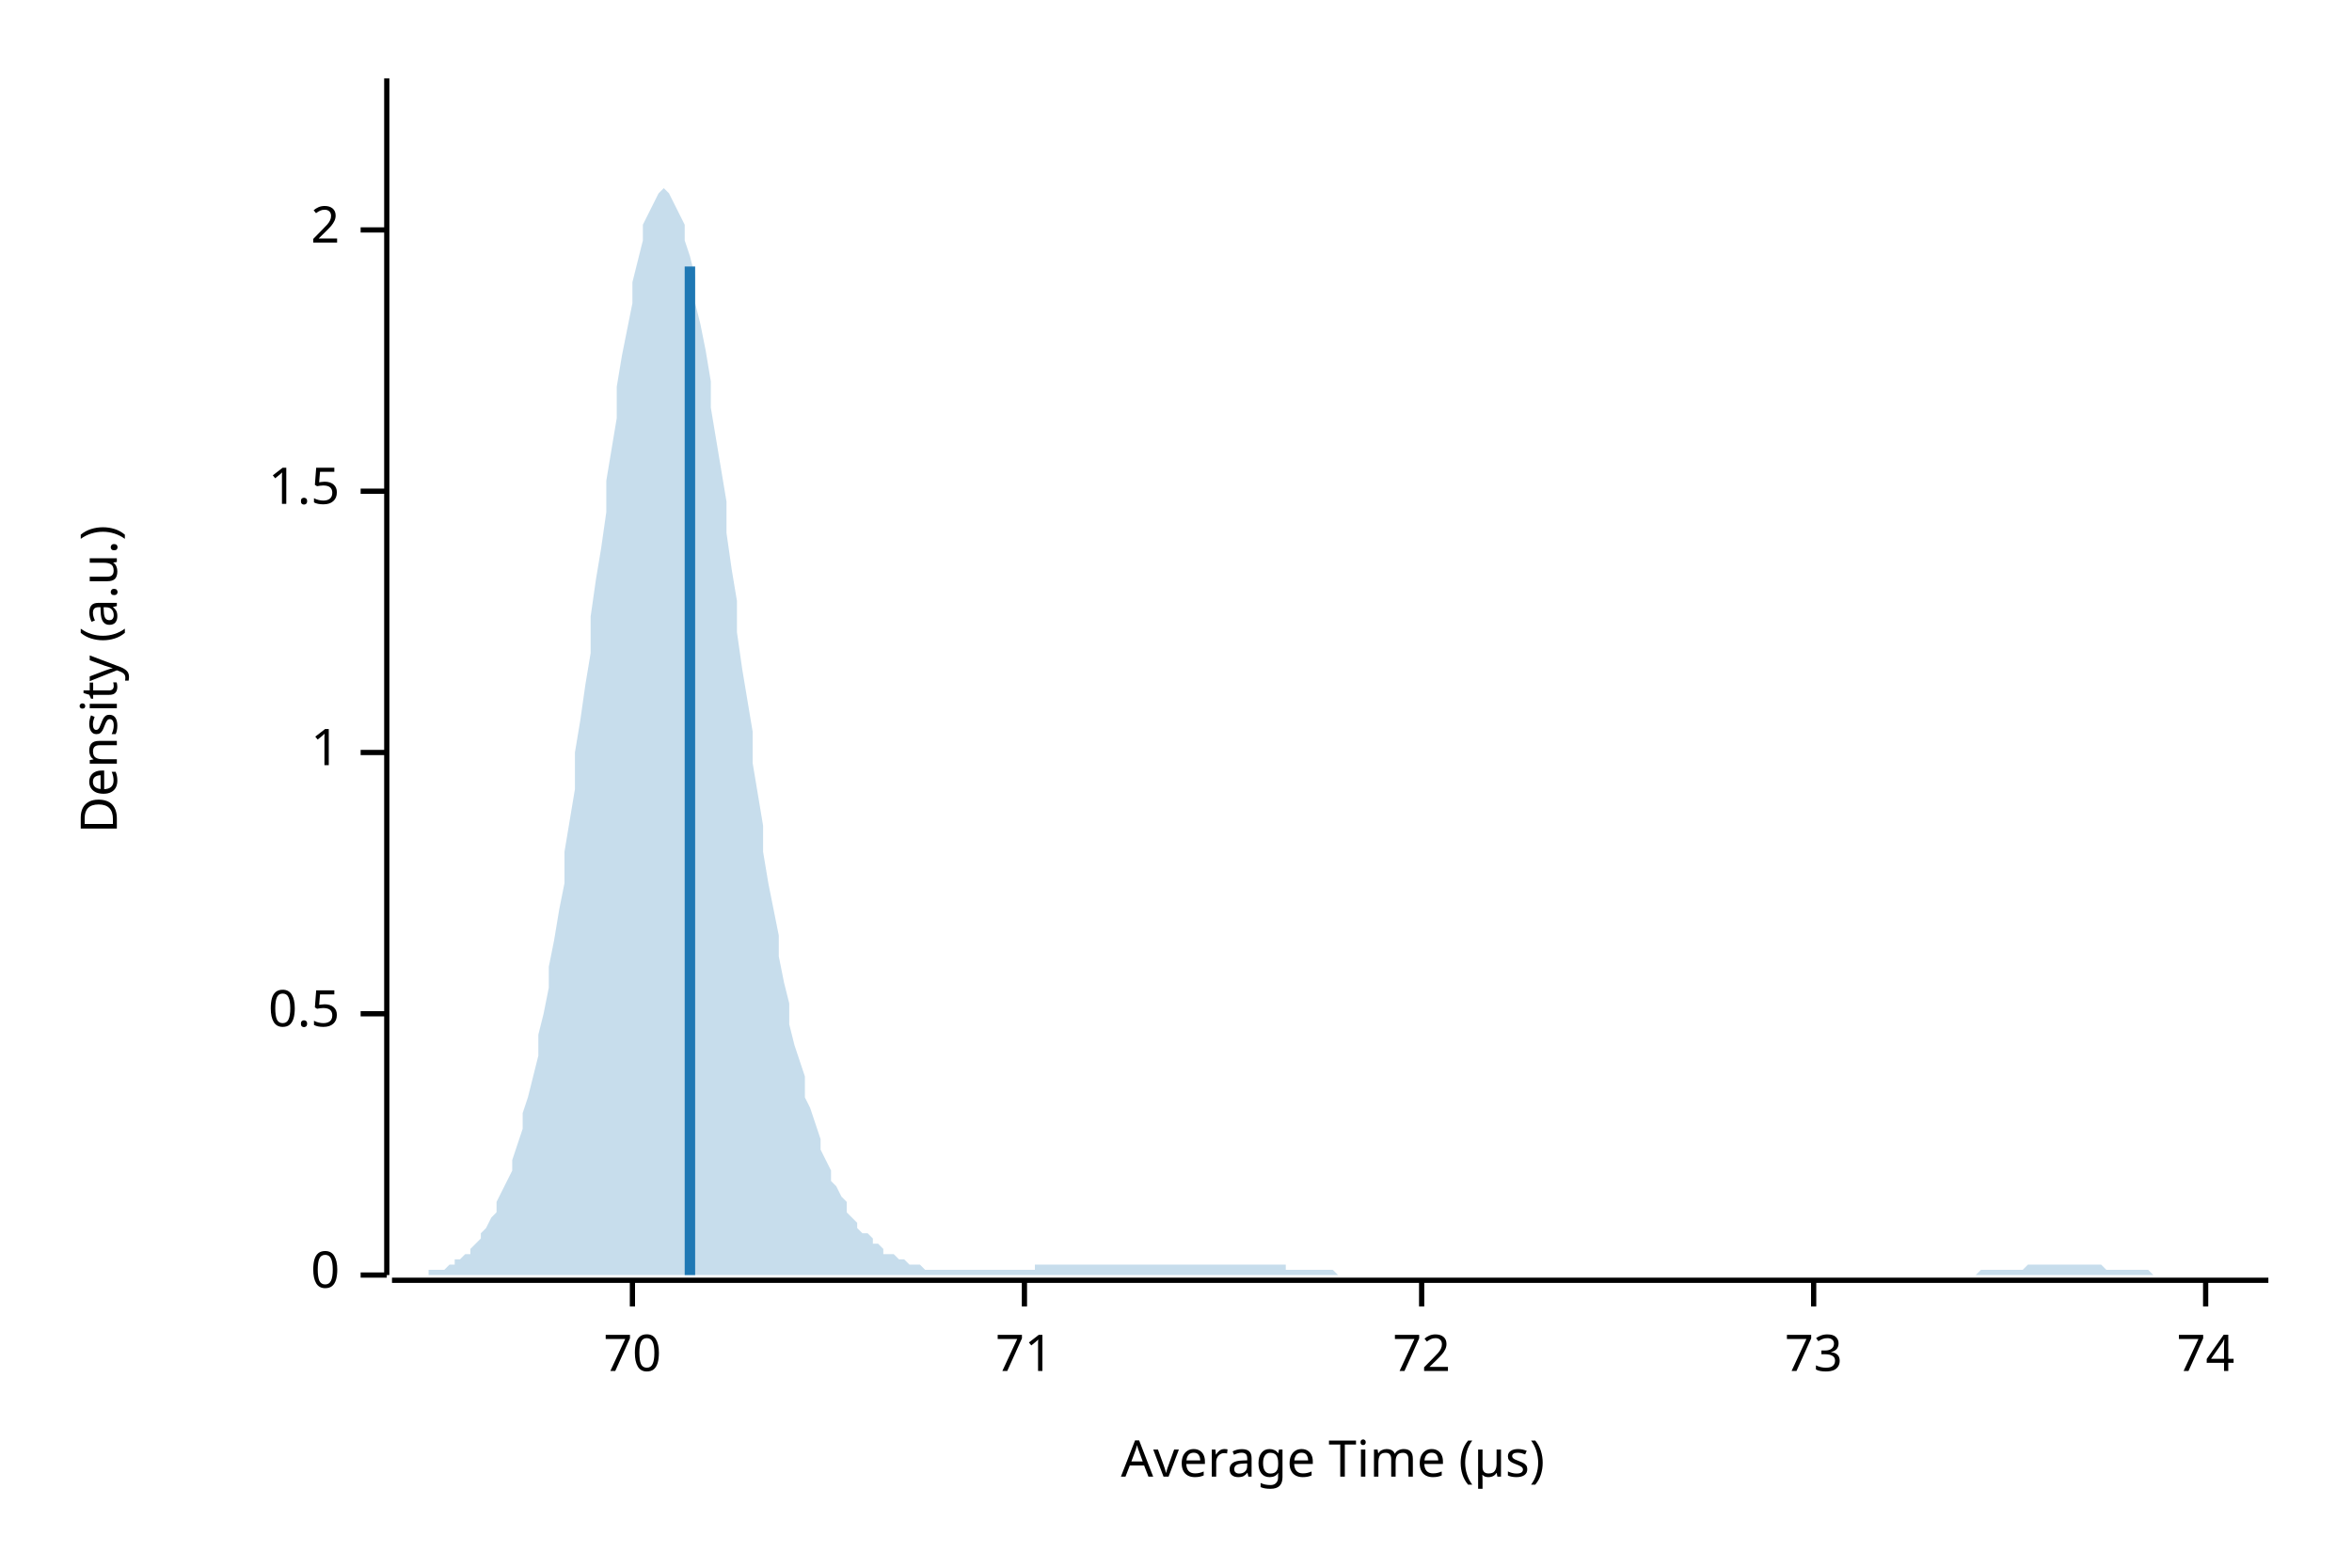
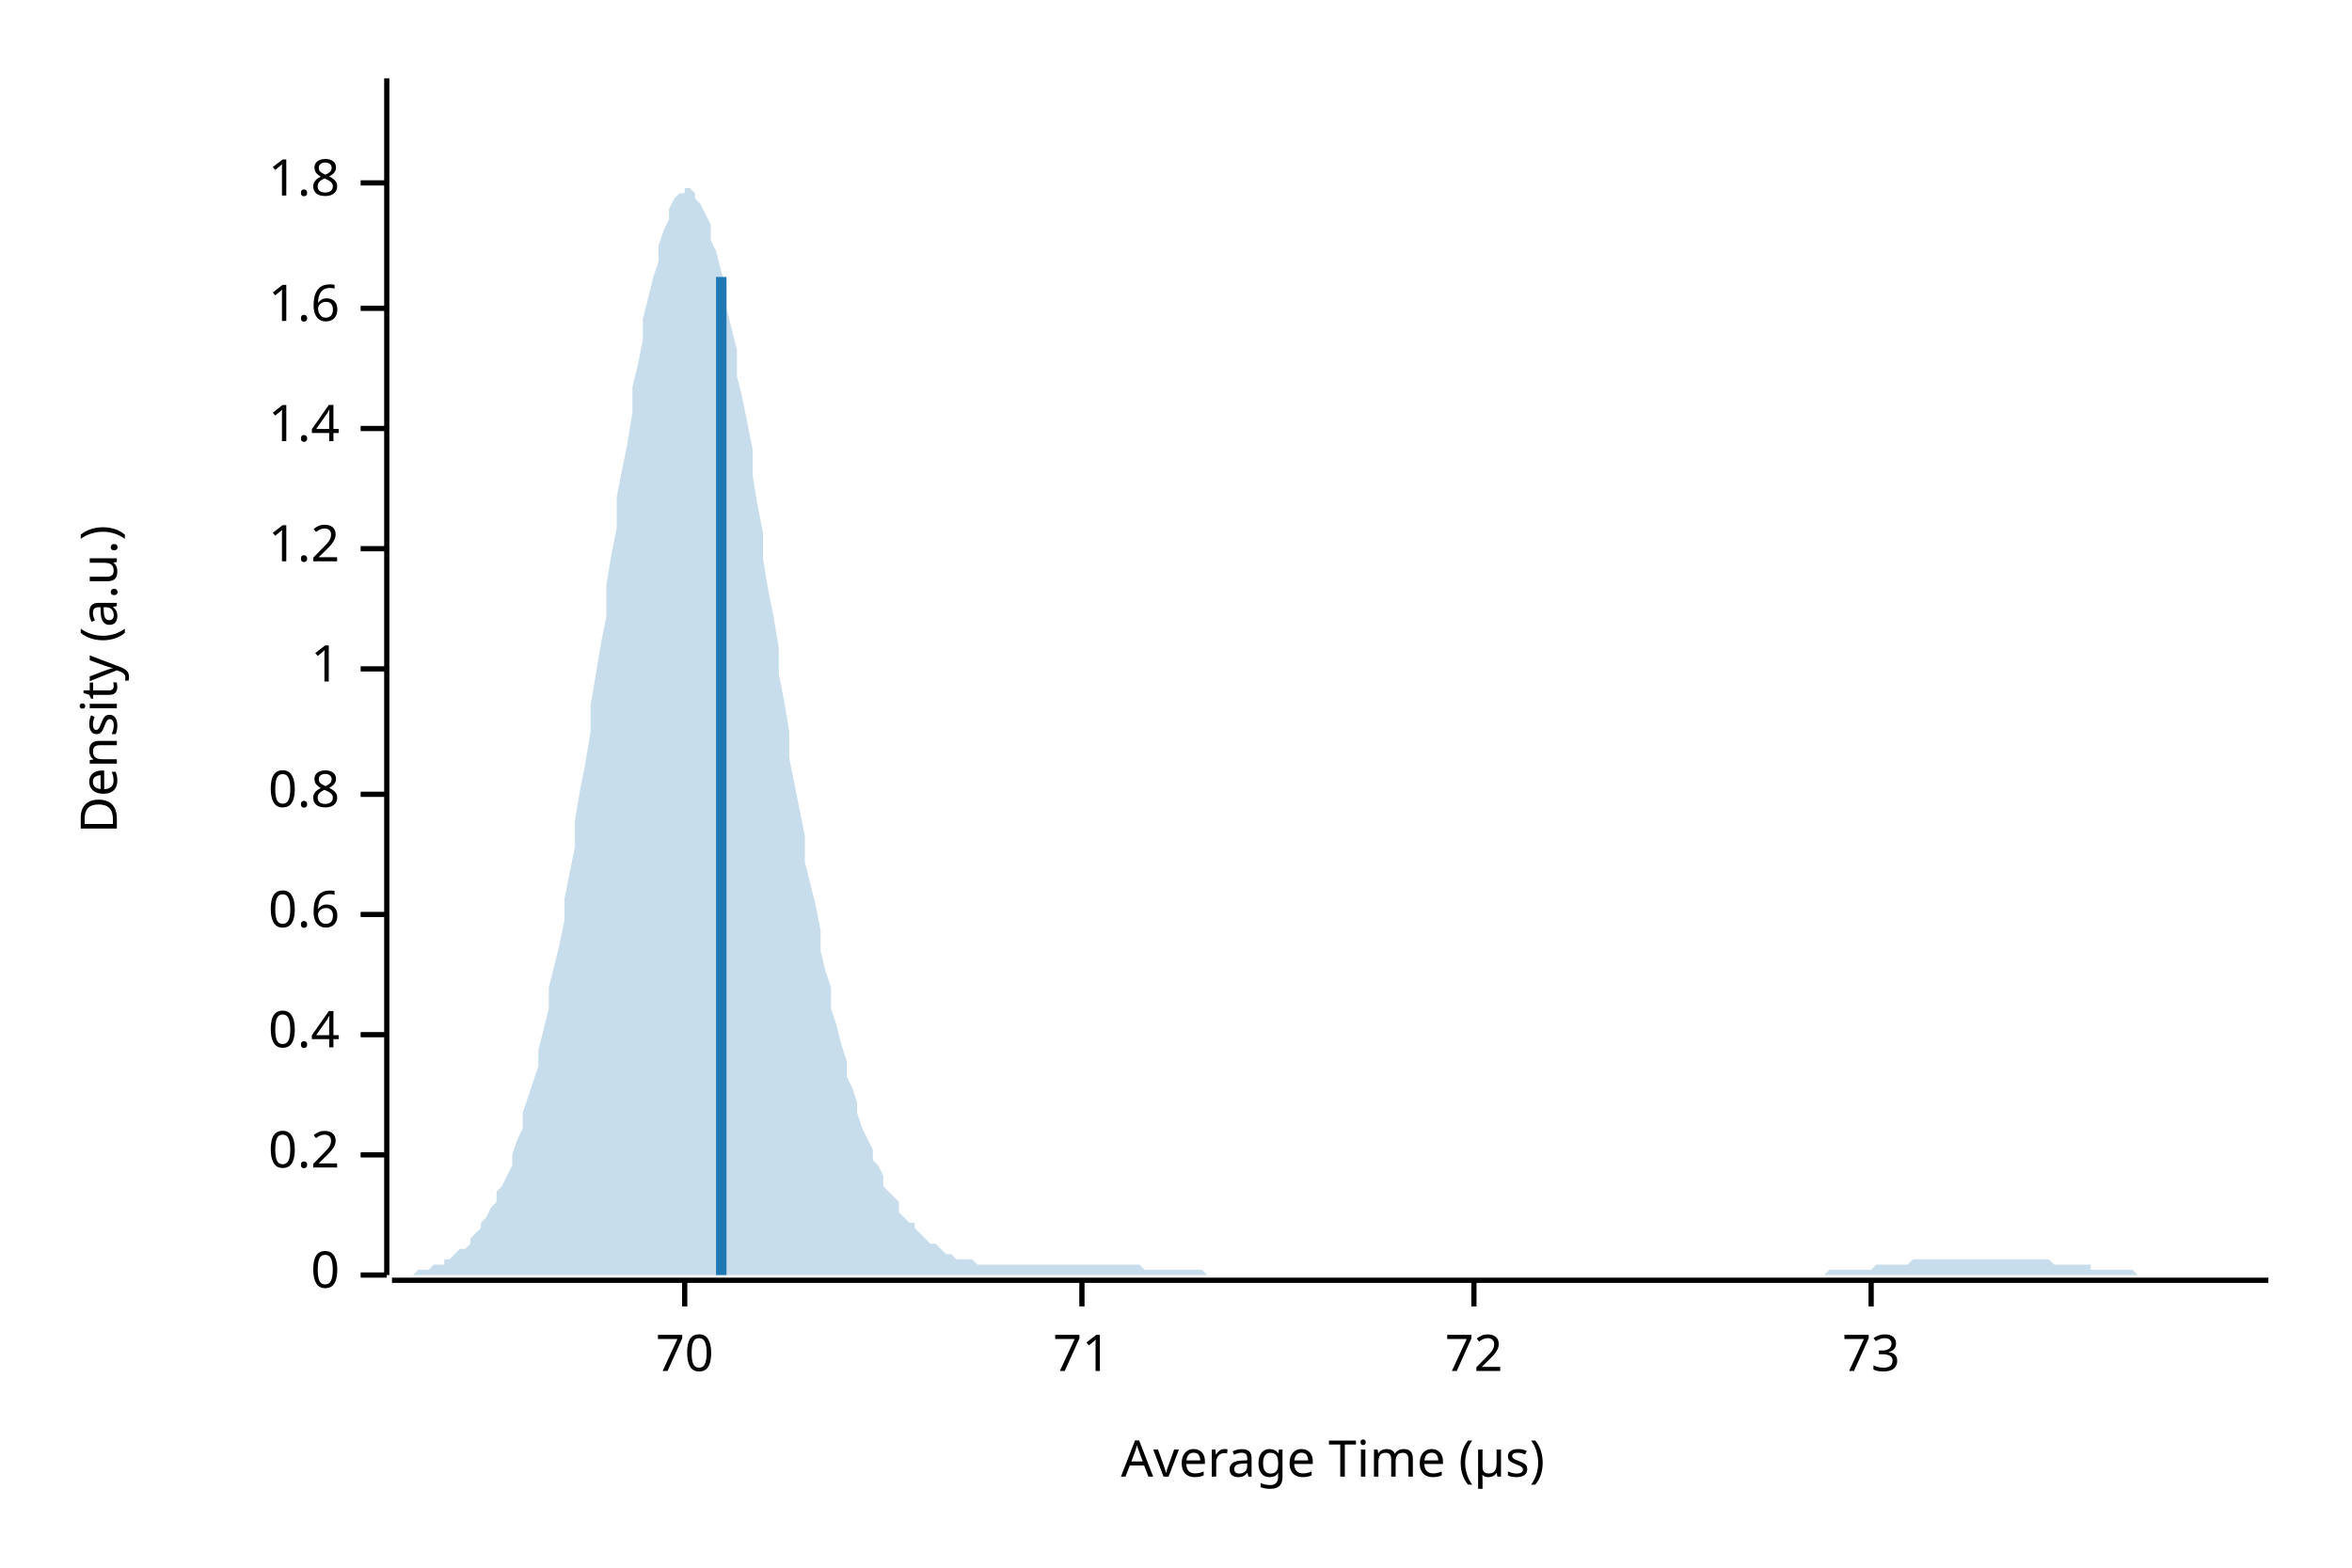
<svg xmlns="http://www.w3.org/2000/svg" width="450" height="300" viewBox="0 0 450 300">
  <text x="15" y="130" dy="0.76em" text-anchor="middle" font-family="sans-serif" font-size="9.677" opacity="1" fill="#000000" transform="rotate(270, 15, 130)">
Density (a.u.)
</text>
  <text x="255" y="285" dy="-0.5ex" text-anchor="middle" font-family="sans-serif" font-size="9.677" opacity="1" fill="#000000">
Average Time (µs)
</text>
  <polyline fill="none" opacity="1" stroke="#000000" stroke-width="1" points="74,15 74,244 " />
  <text x="65" y="244" dy="0.5ex" text-anchor="end" font-family="sans-serif" font-size="9.677" opacity="1" fill="#000000">
0
</text>
  <polyline fill="none" opacity="1" stroke="#000000" stroke-width="1" points="69,244 74,244 " />
-   <text x="65" y="194" dy="0.5ex" text-anchor="end" font-family="sans-serif" font-size="9.677" opacity="1" fill="#000000">
- 0.5
+   <text x="65" y="221" dy="0.5ex" text-anchor="end" font-family="sans-serif" font-size="9.677" opacity="1" fill="#000000">
+ 0.2
</text>
-   <polyline fill="none" opacity="1" stroke="#000000" stroke-width="1" points="69,194 74,194 " />
-   <text x="65" y="144" dy="0.5ex" text-anchor="end" font-family="sans-serif" font-size="9.677" opacity="1" fill="#000000">
+   <polyline fill="none" opacity="1" stroke="#000000" stroke-width="1" points="69,221 74,221 " />
+   <text x="65" y="198" dy="0.5ex" text-anchor="end" font-family="sans-serif" font-size="9.677" opacity="1" fill="#000000">
+ 0.4
+ </text>
+   <polyline fill="none" opacity="1" stroke="#000000" stroke-width="1" points="69,198 74,198 " />
+   <text x="65" y="175" dy="0.5ex" text-anchor="end" font-family="sans-serif" font-size="9.677" opacity="1" fill="#000000">
+ 0.6
+ </text>
+   <polyline fill="none" opacity="1" stroke="#000000" stroke-width="1" points="69,175 74,175 " />
+   <text x="65" y="152" dy="0.5ex" text-anchor="end" font-family="sans-serif" font-size="9.677" opacity="1" fill="#000000">
+ 0.8
+ </text>
+   <polyline fill="none" opacity="1" stroke="#000000" stroke-width="1" points="69,152 74,152 " />
+   <text x="65" y="128" dy="0.5ex" text-anchor="end" font-family="sans-serif" font-size="9.677" opacity="1" fill="#000000">
1
</text>
-   <polyline fill="none" opacity="1" stroke="#000000" stroke-width="1" points="69,144 74,144 " />
-   <text x="65" y="94" dy="0.5ex" text-anchor="end" font-family="sans-serif" font-size="9.677" opacity="1" fill="#000000">
- 1.5
+   <polyline fill="none" opacity="1" stroke="#000000" stroke-width="1" points="69,128 74,128 " />
+   <text x="65" y="105" dy="0.5ex" text-anchor="end" font-family="sans-serif" font-size="9.677" opacity="1" fill="#000000">
+ 1.2
</text>
-   <polyline fill="none" opacity="1" stroke="#000000" stroke-width="1" points="69,94 74,94 " />
-   <text x="65" y="44" dy="0.5ex" text-anchor="end" font-family="sans-serif" font-size="9.677" opacity="1" fill="#000000">
- 2
+   <polyline fill="none" opacity="1" stroke="#000000" stroke-width="1" points="69,105 74,105 " />
+   <text x="65" y="82" dy="0.5ex" text-anchor="end" font-family="sans-serif" font-size="9.677" opacity="1" fill="#000000">
+ 1.4
</text>
-   <polyline fill="none" opacity="1" stroke="#000000" stroke-width="1" points="69,44 74,44 " />
+   <polyline fill="none" opacity="1" stroke="#000000" stroke-width="1" points="69,82 74,82 " />
+   <text x="65" y="59" dy="0.5ex" text-anchor="end" font-family="sans-serif" font-size="9.677" opacity="1" fill="#000000">
+ 1.6
+ </text>
+   <polyline fill="none" opacity="1" stroke="#000000" stroke-width="1" points="69,59 74,59 " />
+   <text x="65" y="35" dy="0.5ex" text-anchor="end" font-family="sans-serif" font-size="9.677" opacity="1" fill="#000000">
+ 1.8
+ </text>
+   <polyline fill="none" opacity="1" stroke="#000000" stroke-width="1" points="69,35 74,35 " />
  <polyline fill="none" opacity="1" stroke="#000000" stroke-width="1" points="75,245 434,245 " />
-   <text x="121" y="255" dy="0.76em" text-anchor="middle" font-family="sans-serif" font-size="9.677" opacity="1" fill="#000000">
+   <text x="131" y="255" dy="0.76em" text-anchor="middle" font-family="sans-serif" font-size="9.677" opacity="1" fill="#000000">
70
</text>
-   <polyline fill="none" opacity="1" stroke="#000000" stroke-width="1" points="121,245 121,250 " />
-   <text x="196" y="255" dy="0.76em" text-anchor="middle" font-family="sans-serif" font-size="9.677" opacity="1" fill="#000000">
+   <polyline fill="none" opacity="1" stroke="#000000" stroke-width="1" points="131,245 131,250 " />
+   <text x="207" y="255" dy="0.76em" text-anchor="middle" font-family="sans-serif" font-size="9.677" opacity="1" fill="#000000">
71
</text>
-   <polyline fill="none" opacity="1" stroke="#000000" stroke-width="1" points="196,245 196,250 " />
-   <text x="272" y="255" dy="0.76em" text-anchor="middle" font-family="sans-serif" font-size="9.677" opacity="1" fill="#000000">
+   <polyline fill="none" opacity="1" stroke="#000000" stroke-width="1" points="207,245 207,250 " />
+   <text x="282" y="255" dy="0.76em" text-anchor="middle" font-family="sans-serif" font-size="9.677" opacity="1" fill="#000000">
72
</text>
-   <polyline fill="none" opacity="1" stroke="#000000" stroke-width="1" points="272,245 272,250 " />
-   <text x="347" y="255" dy="0.76em" text-anchor="middle" font-family="sans-serif" font-size="9.677" opacity="1" fill="#000000">
+   <polyline fill="none" opacity="1" stroke="#000000" stroke-width="1" points="282,245 282,250 " />
+   <text x="358" y="255" dy="0.76em" text-anchor="middle" font-family="sans-serif" font-size="9.677" opacity="1" fill="#000000">
73
</text>
-   <polyline fill="none" opacity="1" stroke="#000000" stroke-width="1" points="347,245 347,250 " />
-   <text x="422" y="255" dy="0.76em" text-anchor="middle" font-family="sans-serif" font-size="9.677" opacity="1" fill="#000000">
- 74
- </text>
-   <polyline fill="none" opacity="1" stroke="#000000" stroke-width="1" points="422,245 422,250 " />
-   <polygon opacity="0.25" fill="#1F78B4" points="75,244 75,244 76,244 77,244 77,244 78,244 79,244 80,244 80,244 81,244 82,244 82,243 83,243 84,243 85,243 85,243 86,242 87,242 87,241 88,241 89,240 90,240 90,239 91,238 92,237 92,236 93,235 94,233 95,232 95,230 96,228 97,226 98,224 98,222 99,219 100,216 100,213 101,210 102,206 103,202 103,198 104,194 105,189 105,185 106,180 107,174 108,169 108,163 109,157 110,151 110,144 111,138 112,131 113,125 113,118 114,111 115,105 116,98 116,92 117,86 118,80 118,74 119,68 120,63 121,58 121,54 122,50 123,46 123,43 124,41 125,39 126,37 126,37 127,36 128,37 128,37 129,39 130,41 131,43 131,46 132,49 133,53 133,58 134,62 135,67 136,73 136,78 137,84 138,90 139,96 139,102 140,109 141,115 141,121 142,128 143,134 144,140 144,146 145,152 146,158 146,163 147,169 148,174 149,179 149,183 150,188 151,192 151,196 152,200 153,203 154,206 154,210 155,212 156,215 157,218 157,220 158,222 159,224 159,226 160,227 161,229 162,230 162,232 163,233 164,234 164,235 165,236 166,236 167,237 167,238 168,238 169,239 169,240 170,240 171,240 172,241 172,241 173,241 174,242 175,242 175,242 176,242 177,243 177,243 178,243 179,243 180,243 180,243 181,243 182,243 182,243 183,243 184,243 185,243 185,243 186,243 187,243 187,243 188,243 189,243 190,243 190,243 191,243 192,243 192,243 193,243 194,243 195,243 195,243 196,243 197,243 198,243 198,242 199,242 200,242 200,242 201,242 202,242 203,242 203,242 204,242 205,242 205,242 206,242 207,242 208,242 208,242 209,242 210,242 210,242 211,242 212,242 213,242 213,242 214,242 215,242 216,242 216,242 217,242 218,242 218,242 219,242 220,242 221,242 221,242 222,242 223,242 223,242 224,242 225,242 226,242 226,242 227,242 228,242 228,242 229,242 230,242 231,242 231,242 232,242 233,242 233,242 234,242 235,242 236,242 236,242 237,242 238,242 239,242 239,242 240,242 241,242 241,242 242,242 243,242 244,242 244,242 245,242 246,242 246,243 247,243 248,243 249,243 249,243 250,243 251,243 251,243 252,243 253,243 254,243 254,243 255,243 256,244 257,244 257,244 258,244 259,244 259,244 260,244 261,244 262,244 262,244 263,244 264,244 264,244 265,244 266,244 267,244 267,244 268,244 269,244 269,244 270,244 271,244 272,244 272,244 273,244 274,244 275,244 275,244 276,244 277,244 277,244 278,244 279,244 280,244 280,244 281,244 282,244 282,244 283,244 284,244 285,244 285,244 286,244 287,244 287,244 288,244 289,244 290,244 290,244 291,244 292,244 292,244 293,244 294,244 295,244 295,244 296,244 297,244 298,244 298,244 299,244 300,244 300,244 301,244 302,244 303,244 303,244 304,244 305,244 305,244 306,244 307,244 308,244 308,244 309,244 310,244 310,244 311,244 312,244 313,244 313,244 314,244 315,244 316,244 316,244 317,244 318,244 318,244 319,244 320,244 321,244 321,244 322,244 323,244 323,244 324,244 325,244 326,244 326,244 327,244 328,244 328,244 329,244 330,244 331,244 331,244 332,244 333,244 333,244 334,244 335,244 336,244 336,244 337,244 338,244 339,244 339,244 340,244 341,244 341,244 342,244 343,244 344,244 344,244 345,244 346,244 346,244 347,244 348,244 349,244 349,244 350,244 351,244 351,244 352,244 353,244 354,244 354,244 355,244 356,244 357,244 357,244 358,244 359,244 359,244 360,244 361,244 362,244 362,244 363,244 364,244 364,244 365,244 366,244 367,244 367,244 368,244 369,244 369,244 370,244 371,244 372,244 372,244 373,244 374,244 375,244 375,244 376,244 377,244 377,244 378,244 379,243 380,243 380,243 381,243 382,243 382,243 383,243 384,243 385,243 385,243 386,243 387,243 387,243 388,242 389,242 390,242 390,242 391,242 392,242 392,242 393,242 394,242 395,242 395,242 396,242 397,242 398,242 398,242 399,242 400,242 400,242 401,242 402,242 403,243 403,243 404,243 405,243 405,243 406,243 407,243 408,243 408,243 409,243 410,243 410,243 411,243 412,244 413,244 413,244 414,244 415,244 416,244 416,244 417,244 418,244 418,244 419,244 420,244 421,244 421,244 422,244 423,244 423,244 424,244 425,244 426,244 426,244 427,244 428,244 428,244 429,244 430,244 431,244 431,244 432,244 433,244 434,244 434,244 75,244 " />
-   <polyline fill="none" opacity="1" stroke="#1F78B4" stroke-width="2" points="132,244 132,51 " />
+   <polyline fill="none" opacity="1" stroke="#000000" stroke-width="1" points="358,245 358,250 " />
+   <polygon opacity="0.25" fill="#1F78B4" points="75,244 75,244 76,244 77,244 77,244 78,244 79,244 80,243 80,243 81,243 82,243 82,243 83,242 84,242 85,242 85,241 86,241 87,240 87,240 88,239 89,239 90,238 90,237 91,236 92,235 92,234 93,233 94,231 95,230 95,228 96,227 97,225 98,223 98,221 99,218 100,216 100,213 101,210 102,207 103,204 103,201 104,197 105,193 105,189 106,185 107,181 108,176 108,172 109,167 110,162 110,157 111,151 112,146 113,140 113,135 114,129 115,123 116,118 116,112 117,106 118,101 118,95 119,90 120,85 121,79 121,74 122,70 123,65 123,61 124,57 125,53 126,50 126,47 127,44 128,42 128,40 129,38 130,37 131,37 131,36 132,36 133,37 133,38 134,39 135,41 136,43 136,46 137,48 138,52 139,55 139,59 140,63 141,67 141,72 142,76 143,81 144,86 144,91 145,97 146,102 146,107 147,113 148,118 149,124 149,129 150,134 151,140 151,145 152,150 153,155 154,160 154,165 155,169 156,173 157,178 157,182 158,186 159,189 159,193 160,196 161,200 162,203 162,206 163,208 164,211 164,213 165,216 166,218 167,220 167,222 168,223 169,225 169,227 170,228 171,229 172,230 172,232 173,233 174,234 175,234 175,235 176,236 177,237 177,237 178,238 179,238 180,239 180,239 181,240 182,240 182,240 183,241 184,241 185,241 185,241 186,241 187,242 187,242 188,242 189,242 190,242 190,242 191,242 192,242 192,242 193,242 194,242 195,242 195,242 196,242 197,242 198,242 198,242 199,242 200,242 200,242 201,242 202,242 203,242 203,242 204,242 205,242 205,242 206,242 207,242 208,242 208,242 209,242 210,242 210,242 211,242 212,242 213,242 213,242 214,242 215,242 216,242 216,242 217,242 218,242 218,242 219,243 220,243 221,243 221,243 222,243 223,243 223,243 224,243 225,243 226,243 226,243 227,243 228,243 228,243 229,243 230,243 231,244 231,244 232,244 233,244 233,244 234,244 235,244 236,244 236,244 237,244 238,244 239,244 239,244 240,244 241,244 241,244 242,244 243,244 244,244 244,244 245,244 246,244 246,244 247,244 248,244 249,244 249,244 250,244 251,244 251,244 252,244 253,244 254,244 254,244 255,244 256,244 257,244 257,244 258,244 259,244 259,244 260,244 261,244 262,244 262,244 263,244 264,244 264,244 265,244 266,244 267,244 267,244 268,244 269,244 269,244 270,244 271,244 272,244 272,244 273,244 274,244 275,244 275,244 276,244 277,244 277,244 278,244 279,244 280,244 280,244 281,244 282,244 282,244 283,244 284,244 285,244 285,244 286,244 287,244 287,244 288,244 289,244 290,244 290,244 291,244 292,244 292,244 293,244 294,244 295,244 295,244 296,244 297,244 298,244 298,244 299,244 300,244 300,244 301,244 302,244 303,244 303,244 304,244 305,244 305,244 306,244 307,244 308,244 308,244 309,244 310,244 310,244 311,244 312,244 313,244 313,244 314,244 315,244 316,244 316,244 317,244 318,244 318,244 319,244 320,244 321,244 321,244 322,244 323,244 323,244 324,244 325,244 326,244 326,244 327,244 328,244 328,244 329,244 330,244 331,244 331,244 332,244 333,244 333,244 334,244 335,244 336,244 336,244 337,244 338,244 339,244 339,244 340,244 341,244 341,244 342,244 343,244 344,244 344,244 345,244 346,244 346,244 347,244 348,244 349,244 349,244 350,243 351,243 351,243 352,243 353,243 354,243 354,243 355,243 356,243 357,243 357,243 358,243 359,242 359,242 360,242 361,242 362,242 362,242 363,242 364,242 364,242 365,242 366,241 367,241 367,241 368,241 369,241 369,241 370,241 371,241 372,241 372,241 373,241 374,241 375,241 375,241 376,241 377,241 377,241 378,241 379,241 380,241 380,241 381,241 382,241 382,241 383,241 384,241 385,241 385,241 386,241 387,241 387,241 388,241 389,241 390,241 390,241 391,241 392,241 392,241 393,242 394,242 395,242 395,242 396,242 397,242 398,242 398,242 399,242 400,242 400,243 401,243 402,243 403,243 403,243 404,243 405,243 405,243 406,243 407,243 408,243 408,243 409,244 410,244 410,244 411,244 412,244 413,244 413,244 414,244 415,244 416,244 416,244 417,244 418,244 418,244 419,244 420,244 421,244 421,244 422,244 423,244 423,244 424,244 425,244 426,244 426,244 427,244 428,244 428,244 429,244 430,244 431,244 431,244 432,244 433,244 434,244 434,244 75,244 " />
+   <polyline fill="none" opacity="1" stroke="#1F78B4" stroke-width="2" points="138,244 138,53 " />
</svg>
